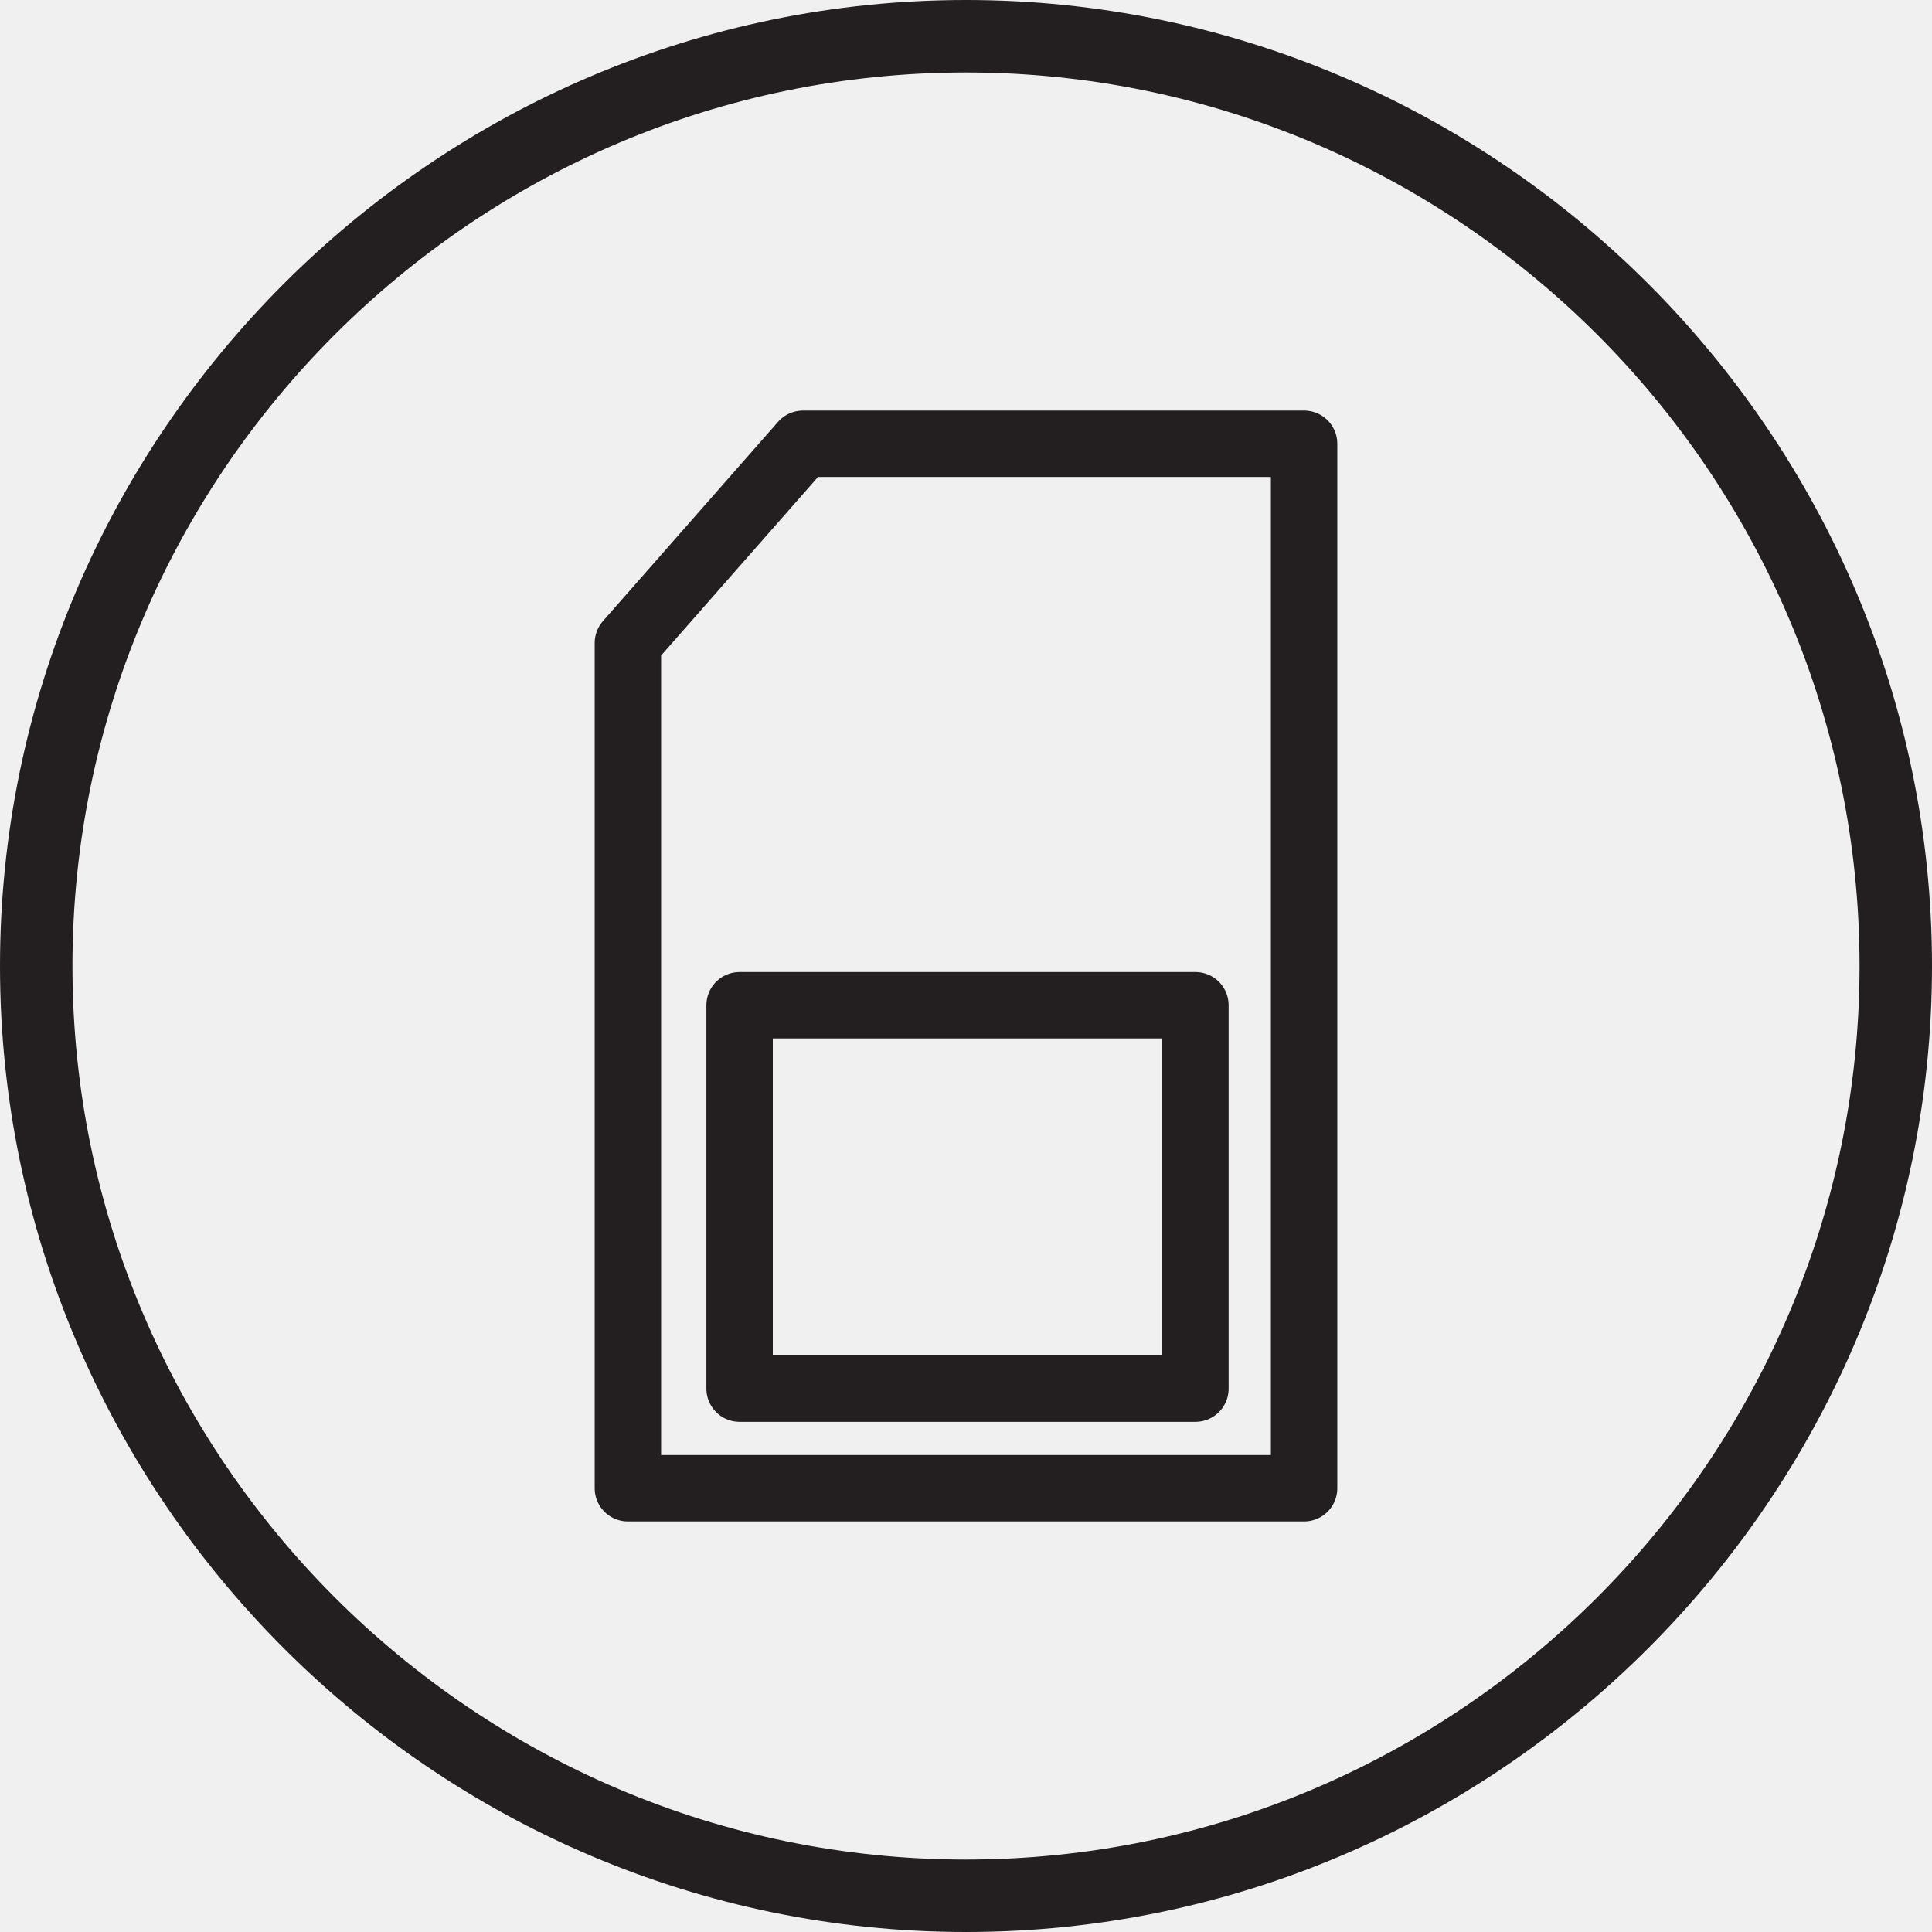
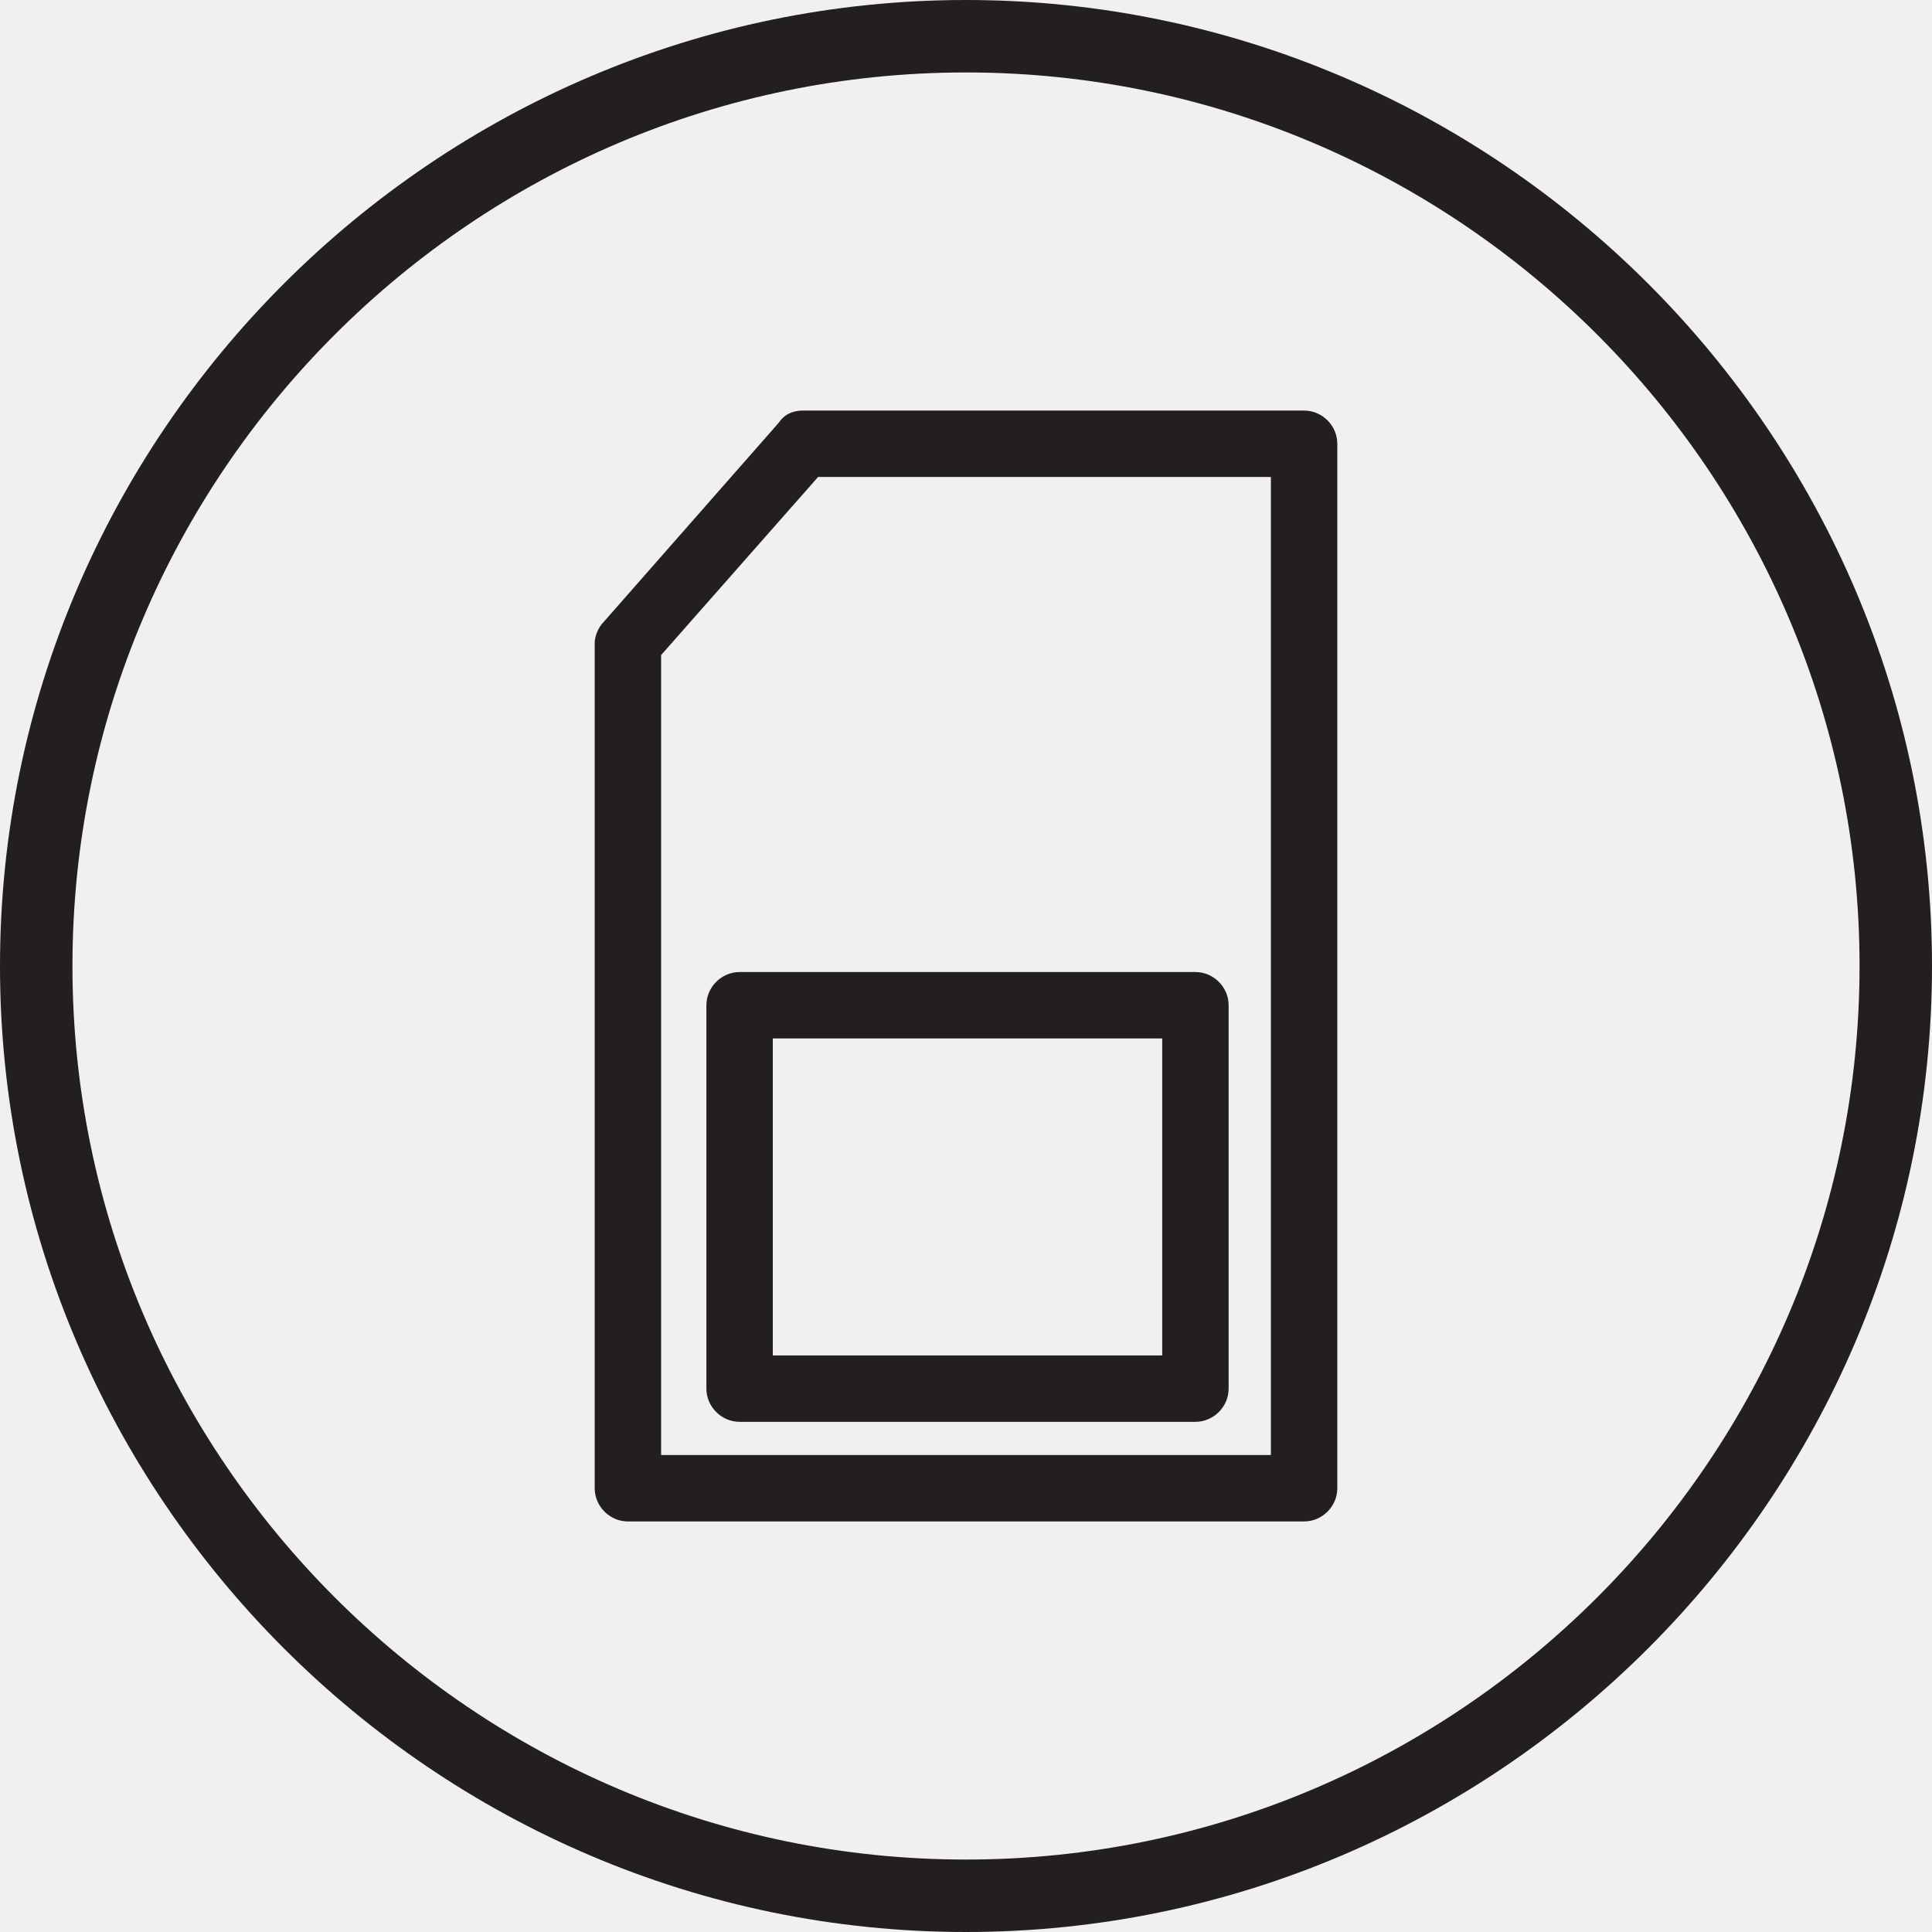
- <svg xmlns="http://www.w3.org/2000/svg" version="1.1" x="0px" y="0px" viewBox="0 0 64 64" style="enable-background:new 0 0 64 64;" xml:space="preserve">
+ <svg xmlns="http://www.w3.org/2000/svg" version="1.1" id="Layer_1" x="0px" y="0px" viewBox="0 0 64 64" style="enable-background:new 0 0 64 64;" xml:space="preserve">
  <style type="text/css">
	.st0{fill:#231F20;}
- 	.st1{fill-rule:evenodd;clip-rule:evenodd;fill:#231F20;}
- 	.st2{fill:none;stroke:#000000;stroke-width:1.4;stroke-miterlimit:10;}
- 	.st3{fill:none;stroke:#231F20;stroke-width:2.2;stroke-miterlimit:10;}
- 	.st4{fill:none;stroke:#231F20;stroke-width:3;stroke-linecap:round;stroke-miterlimit:10;}
- 	.st5{fill:none;stroke:#231F20;stroke-width:2.2;stroke-linecap:round;stroke-linejoin:round;stroke-miterlimit:10;}
- 	.st6{fill:none;stroke:#000000;stroke-width:2.2;stroke-linecap:round;stroke-linejoin:round;stroke-miterlimit:10;}
- 	.st7{fill:none;stroke:#231F20;stroke-width:2.2;stroke-linecap:round;stroke-miterlimit:10;}
- 	.st8{fill:none;stroke:#000000;stroke-width:2.2;stroke-miterlimit:10;}
- 	.st9{fill:none;stroke:#000000;stroke-width:2;stroke-linecap:round;stroke-linejoin:round;stroke-miterlimit:10;}
- 	.st10{fill:none;stroke:#000000;stroke-width:1.8;stroke-linejoin:round;stroke-miterlimit:10;}
- 	
- 		.st11{fill-rule:evenodd;clip-rule:evenodd;fill:none;stroke:#000000;stroke-width:2.2;stroke-linecap:round;stroke-linejoin:round;stroke-miterlimit:10;}
- 	.st12{fill:#221F1F;}
- 	.st13{fill:none;stroke:#000000;stroke-width:1.8;stroke-miterlimit:10;}
- 	.st14{fill:none;stroke:#000000;stroke-width:1.7;stroke-linecap:round;stroke-linejoin:round;stroke-miterlimit:10;}
- 	.st15{fill:none;stroke:#000000;stroke-width:3;stroke-linecap:round;stroke-linejoin:round;stroke-miterlimit:10;}
- 	.st16{fill:none;stroke:#000000;stroke-width:1.8;stroke-linecap:round;stroke-linejoin:round;stroke-miterlimit:10;}
- 	.st17{fill:none;stroke:#000000;stroke-width:1.6;stroke-linecap:round;stroke-linejoin:round;stroke-miterlimit:10;}
- 	.st18{fill:none;stroke:#231F20;stroke-width:2;stroke-miterlimit:10;}
- 	.st19{fill:#0A1423;}
- 	.st20{fill:#F4831F;}
- 	.st21{fill:none;stroke:#000000;stroke-width:0.474;stroke-miterlimit:10;}
- 	.st22{fill:none;stroke:#000000;stroke-width:0.431;stroke-miterlimit:10;}
- 	.st23{fill-rule:evenodd;clip-rule:evenodd;fill:none;stroke:#000000;stroke-width:0.631;stroke-miterlimit:10;}
- 	.st24{fill-rule:evenodd;clip-rule:evenodd;fill:none;stroke:#231F20;stroke-width:0.457;stroke-miterlimit:10;}
- 	.st25{fill-rule:evenodd;clip-rule:evenodd;fill:none;stroke:#231F20;stroke-width:0.228;stroke-miterlimit:10;}
- 	.st26{fill:none;stroke:#000000;stroke-width:0.419;stroke-miterlimit:10;}
- 	.st27{fill:none;stroke:#000000;stroke-width:0.381;stroke-miterlimit:10;}
- 	.st28{fill:#FFFFFF;stroke:#000000;stroke-width:0.419;stroke-miterlimit:10;}
- 	.st29{fill-rule:evenodd;clip-rule:evenodd;fill:none;stroke:#000000;stroke-width:0.559;stroke-miterlimit:10;}
- 	.st30{fill-rule:evenodd;clip-rule:evenodd;fill:#FFFFFF;}
- 	.st31{fill-rule:evenodd;clip-rule:evenodd;fill:#FFFFFF;stroke:#231F20;stroke-width:0.268;stroke-miterlimit:10;}
- 	.st32{fill-rule:evenodd;clip-rule:evenodd;}
- 	.st33{fill:none;stroke:#000000;stroke-width:2;stroke-miterlimit:10;}
- 	.st34{fill:#FFFFFF;}
- 	.st35{opacity:0.85;}
</style>
-   <g id="Layer_1">
-     <path class="st0" d="M32,64C14.4,64,0,49.6,0,32S14.4,0,32,0s32,14.4,32,32S49.6,64,32,64z M32,2.4C15.7,2.4,2.4,15.7,2.4,32   S15.7,61.6,32,61.6S61.6,48.3,61.6,32S48.3,2.4,32,2.4z" />
-     <polygon class="st5" points="20.8,21.3 26.6,14.7 43.2,14.7 43.2,49.3 20.8,49.3  " />
-     <rect x="24.5" y="33.3" class="st5" width="15.1" height="12.7" />
+   <g>
+     <path class="st0" d="M32,0C14.4,0,0,14.4,0,32s14.4,32,32,32s32-14.4,32-32S49.6,0,32,0z M32,61.6C15.7,61.6,2.4,48.3,2.4,32   S15.7,2.4,32,2.4S61.6,15.7,61.6,32S48.3,61.6,32,61.6z" />
+     <path class="st0" d="M43.2,13.6H26.6c-0.3,0-0.6,0.1-0.8,0.4L20,20.6c-0.2,0.2-0.3,0.5-0.3,0.7v28c0,0.6,0.5,1.1,1.1,1.1h22.4   c0.6,0,1.1-0.5,1.1-1.1V14.7C44.3,14.1,43.8,13.6,43.2,13.6z M42.1,48.2H21.9V21.7l5.2-5.9h15V48.2z" />
+     <path class="st0" d="M23.4,33.3V46c0,0.6,0.5,1.1,1.1,1.1h15.1c0.6,0,1.1-0.5,1.1-1.1V33.3c0-0.6-0.5-1.1-1.1-1.1H24.5   C23.9,32.2,23.4,32.7,23.4,33.3z M25.6,34.4h12.9v10.5H25.6V34.4z" />
  </g>
-   <g id="Layer_2">
+   <g id="Layer_2_1_">
</g>
</svg>
